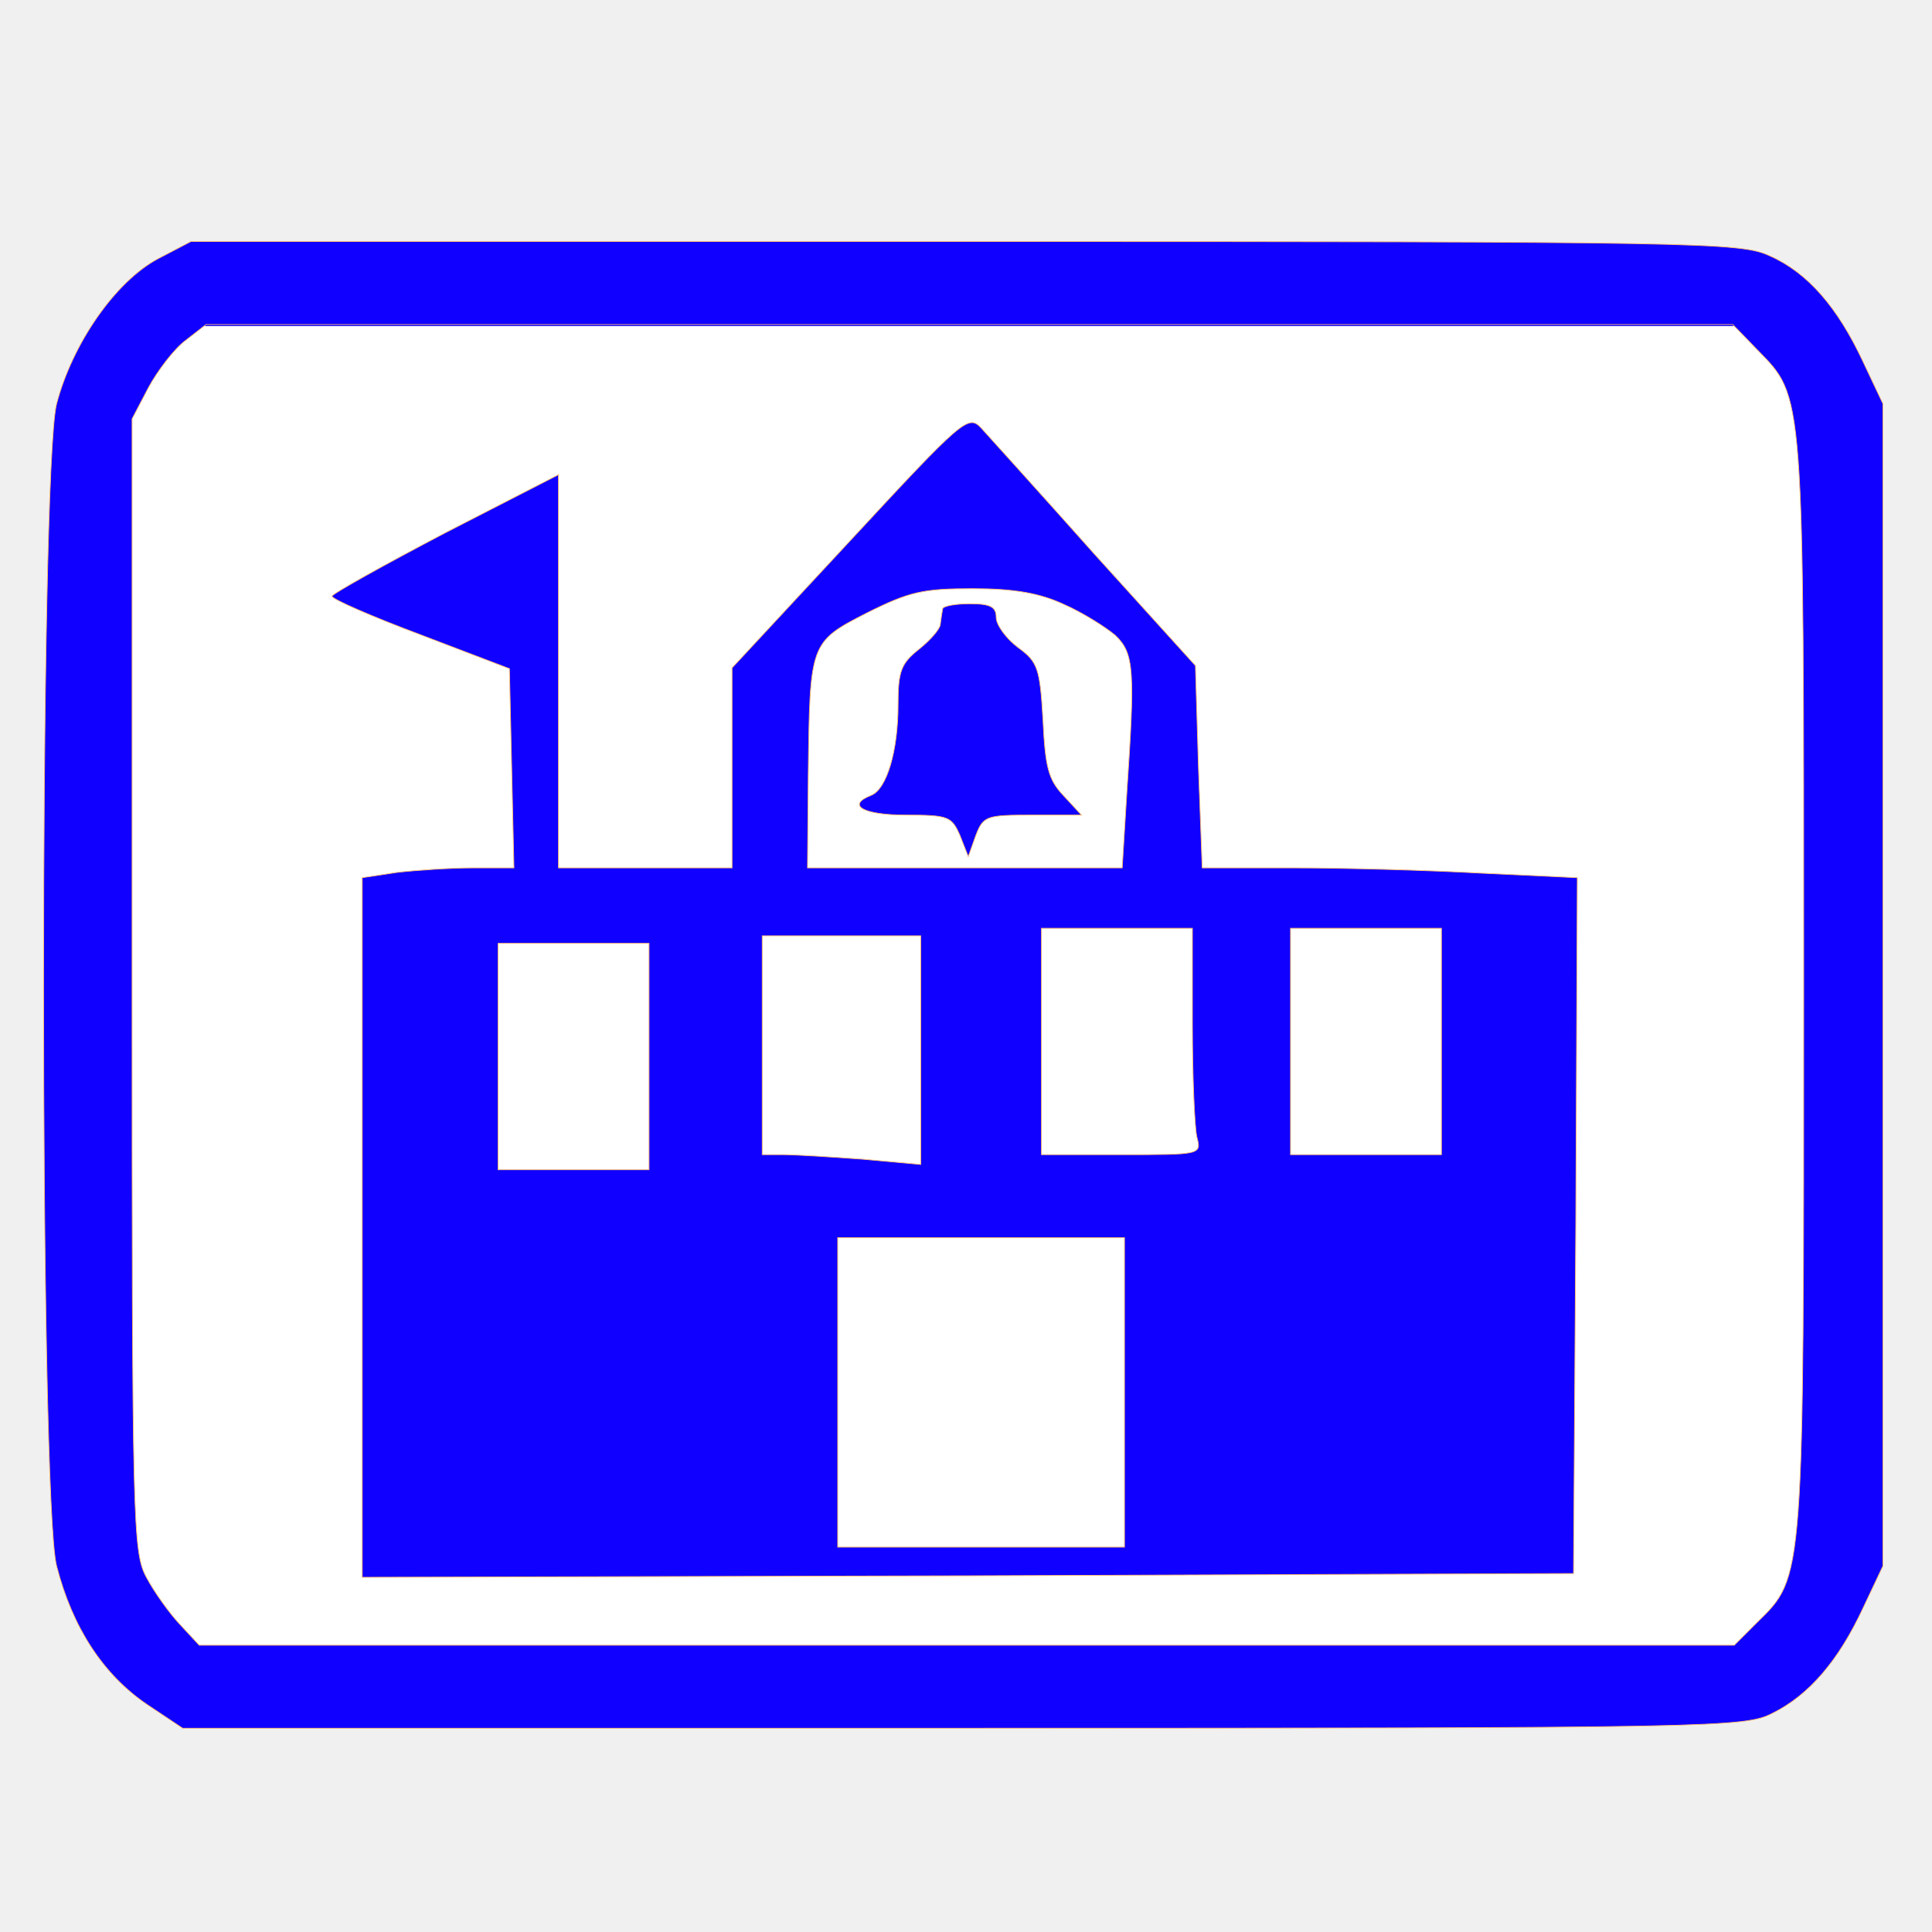
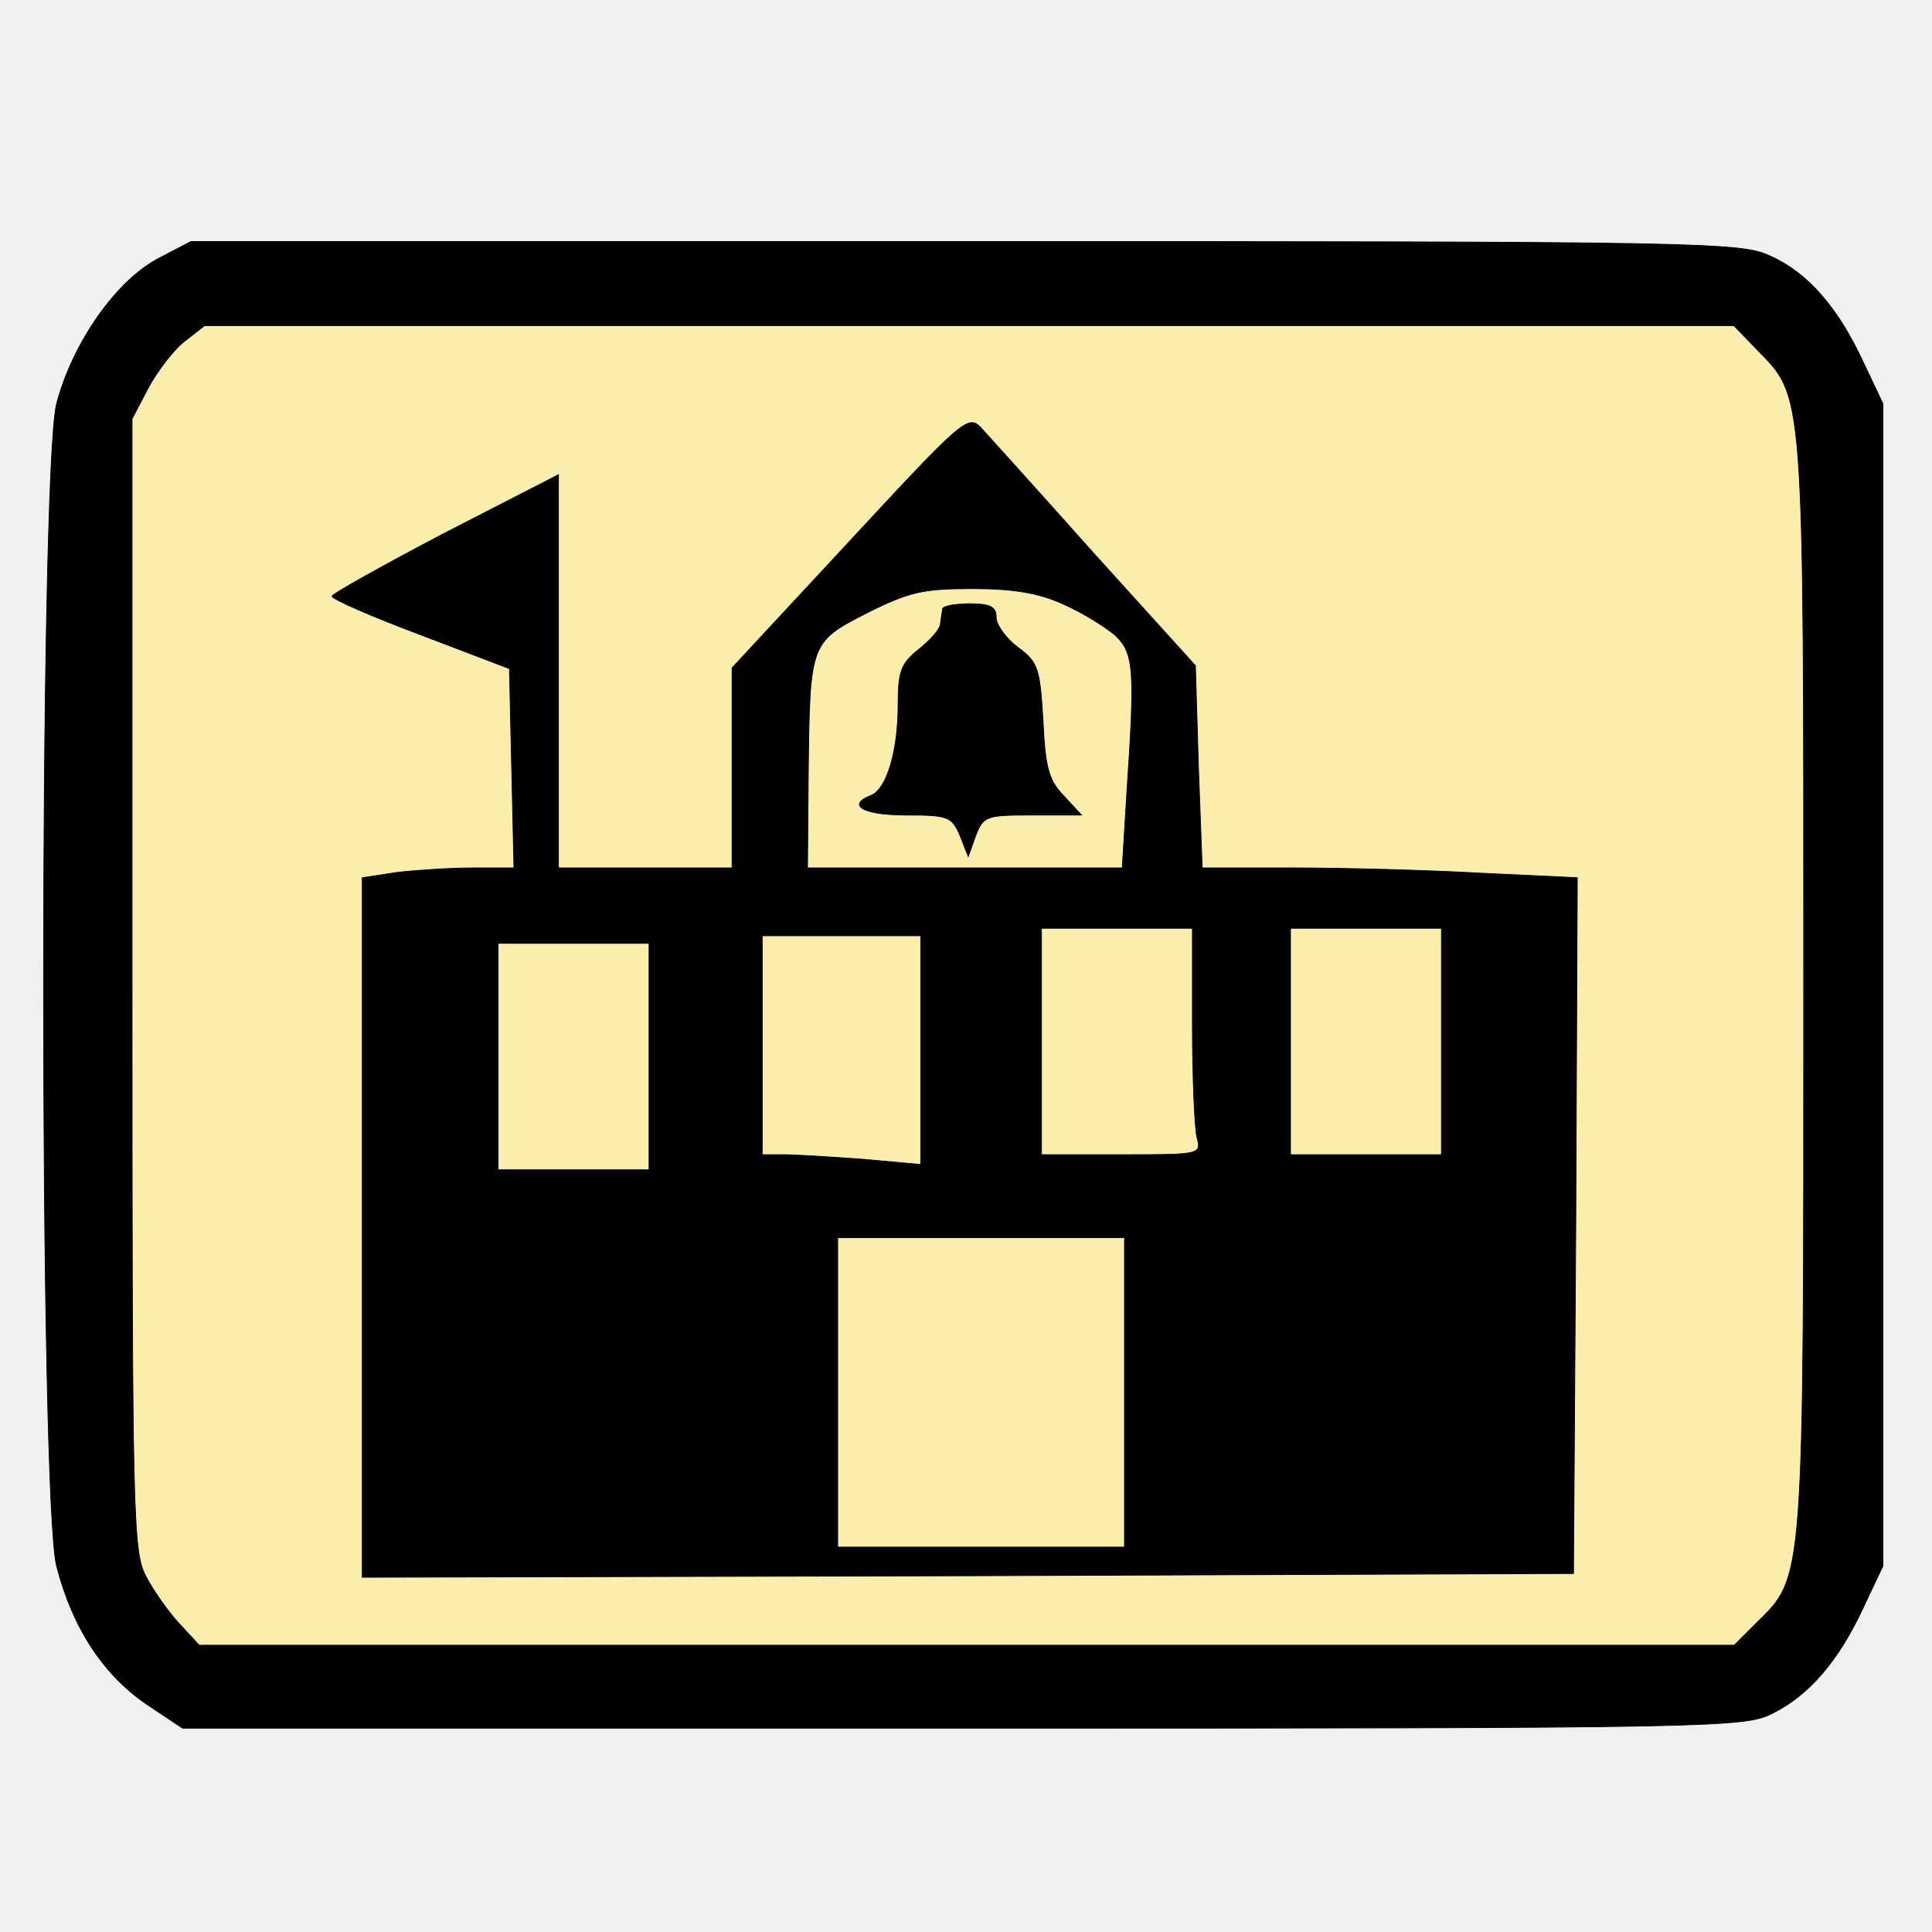
<svg xmlns="http://www.w3.org/2000/svg" width="256" height="256" preserveAspectRatio="xMidYMid meet">
  <g>
    <rect fill="none" id="canvas_background" height="402" width="582" y="-1" x="-1" />
  </g>
  <g>
-     <rect stroke="#1000ff" id="svg_5" height="177" width="227" y="42.453" x="15" stroke-width="1.5" fill="#fff" />
-     <g id="svg_1" fill="#1000ff" transform="translate(0,256) scale(0.1,-0.1) ">
-       <path stroke="#FABA6F" id="svg_2" d="m209,2217c-56,-30 -113,-112 -134,-192c-23,-89 -23,-1452 0,-1540c21,-82 62,-144 119,-183l48,-32l1035,0c1006,0 1035,1 1072,20c48,24 87,69 120,140l26,55l0,770l0,770l-26,55c-34,73 -74,119 -124,141c-38,18 -92,19 -1066,19l-1026,0l-44,-23zm2119,-120c63,-65 62,-45 62,-841c0,-796 1,-784 -62,-846l-30,-30l-1017,0l-1017,0l-26,28c-14,15 -34,43 -44,62c-18,33 -19,72 -19,785l0,750l22,42c12,22 34,51 49,62l27,21l1011,0l1012,0l32,-33z" />
-       <path stroke="#FABA6F" id="svg_3" d="m1126,1843l-156,-168l0,-132l0,-133l-115,0l-115,0l0,261l0,260l-150,-77c-82,-43 -150,-81 -150,-84c0,-4 53,-27 117,-51l118,-45l3,-132l3,-132l-54,0c-30,0 -75,-3 -101,-6l-46,-7l0,-463l0,-464l803,2l802,3l3,461l2,461l-127,6c-71,4 -183,7 -249,7l-121,0l-5,134l-4,134l-134,148c-73,82 -141,157 -150,167c-17,18 -24,12 -174,-150zm284,-84c25,-11 55,-30 68,-41c25,-24 26,-46 15,-210l-6,-98l-209,0l-208,0l1,123c2,176 2,176 78,215c56,28 74,32 140,32c55,0 89,-6 121,-21zm170,-556c0,-71 3,-138 6,-150c6,-23 5,-23 -100,-23l-106,0l0,150l0,150l100,0l100,0l0,-127zm330,-23l0,-150l-100,0l-100,0l0,150l0,150l100,0l100,0l0,-150zm-690,-11l0,-152l-77,7c-42,3 -89,6 -105,6l-28,0l0,145l0,145l105,0l105,0l0,-151zm-360,-9l0,-150l-100,0l-100,0l0,150l0,150l100,0l100,0l0,-150zm630,-445l0,-205l-190,0l-190,0l0,205l0,205l190,0l190,0l0,-205z" />
-       <path stroke="#FABA6F" id="svg_4" d="m1249,1753c-1,-5 -2,-13 -3,-20c0,-6 -13,-21 -28,-33c-24,-19 -28,-29 -28,-74c0,-61 -15,-112 -36,-120c-33,-13 -10,-26 46,-26c57,0 61,-2 72,-27l11,-28l10,28c10,26 14,27 76,27l64,0l-24,26c-20,21 -24,38 -27,100c-4,69 -7,77 -33,96c-16,12 -29,30 -29,40c0,14 -8,18 -35,18c-19,0 -36,-3 -36,-7z" />
+     <rect stroke="#000" id="svg_5" height="177" width="227" y="42.453" x="15" stroke-width="1.5" fill="#fbeeac" />
+     <g id="svg_1" fill="#000" transform="translate(0,256) scale(0.1,-0.1) ">
+       <path stroke="#000" id="svg_2" d="m209,2217c-56,-30 -113,-112 -134,-192c-23,-89 -23,-1452 0,-1540c21,-82 62,-144 119,-183l48,-32l1035,0c1006,0 1035,1 1072,20c48,24 87,69 120,140l26,55l0,770l0,770l-26,55c-34,73 -74,119 -124,141c-38,18 -92,19 -1066,19l-1026,0l-44,-23zm2119,-120c63,-65 62,-45 62,-841c0,-796 1,-784 -62,-846l-30,-30l-1017,0l-1017,0l-26,28c-14,15 -34,43 -44,62c-18,33 -19,72 -19,785l0,750l22,42c12,22 34,51 49,62l27,21l1011,0l1012,0l32,-33z" />
+       <path stroke="#000" id="svg_3" d="m1126,1843l-156,-168l0,-132l0,-133l-115,0l-115,0l0,261l0,260l-150,-77c-82,-43 -150,-81 -150,-84c0,-4 53,-27 117,-51l118,-45l3,-132l3,-132l-54,0c-30,0 -75,-3 -101,-6l-46,-7l0,-463l0,-464l803,2l802,3l3,461l2,461l-127,6c-71,4 -183,7 -249,7l-121,0l-5,134l-4,134l-134,148c-73,82 -141,157 -150,167c-17,18 -24,12 -174,-150zm284,-84c25,-11 55,-30 68,-41c25,-24 26,-46 15,-210l-6,-98l-209,0l-208,0l1,123c2,176 2,176 78,215c56,28 74,32 140,32c55,0 89,-6 121,-21zm170,-556c0,-71 3,-138 6,-150c6,-23 5,-23 -100,-23l-106,0l0,150l0,150l100,0l100,0l0,-127zm330,-23l0,-150l-100,0l-100,0l0,150l0,150l100,0l100,0l0,-150zm-690,-11l0,-152l-77,7c-42,3 -89,6 -105,6l-28,0l0,145l0,145l105,0l105,0l0,-151zm-360,-9l0,-150l-100,0l-100,0l0,150l0,150l100,0l100,0l0,-150zm630,-445l0,-205l-190,0l-190,0l0,205l0,205l190,0l190,0l0,-205z" />
+       <path stroke="#000" id="svg_4" d="m1249,1753c-1,-5 -2,-13 -3,-20c0,-6 -13,-21 -28,-33c-24,-19 -28,-29 -28,-74c0,-61 -15,-112 -36,-120c-33,-13 -10,-26 46,-26c57,0 61,-2 72,-27l11,-28l10,28c10,26 14,27 76,27l64,0l-24,26c-20,21 -24,38 -27,100c-4,69 -7,77 -33,96c-16,12 -29,30 -29,40c0,14 -8,18 -35,18c-19,0 -36,-3 -36,-7z" />
    </g>
  </g>
</svg>
